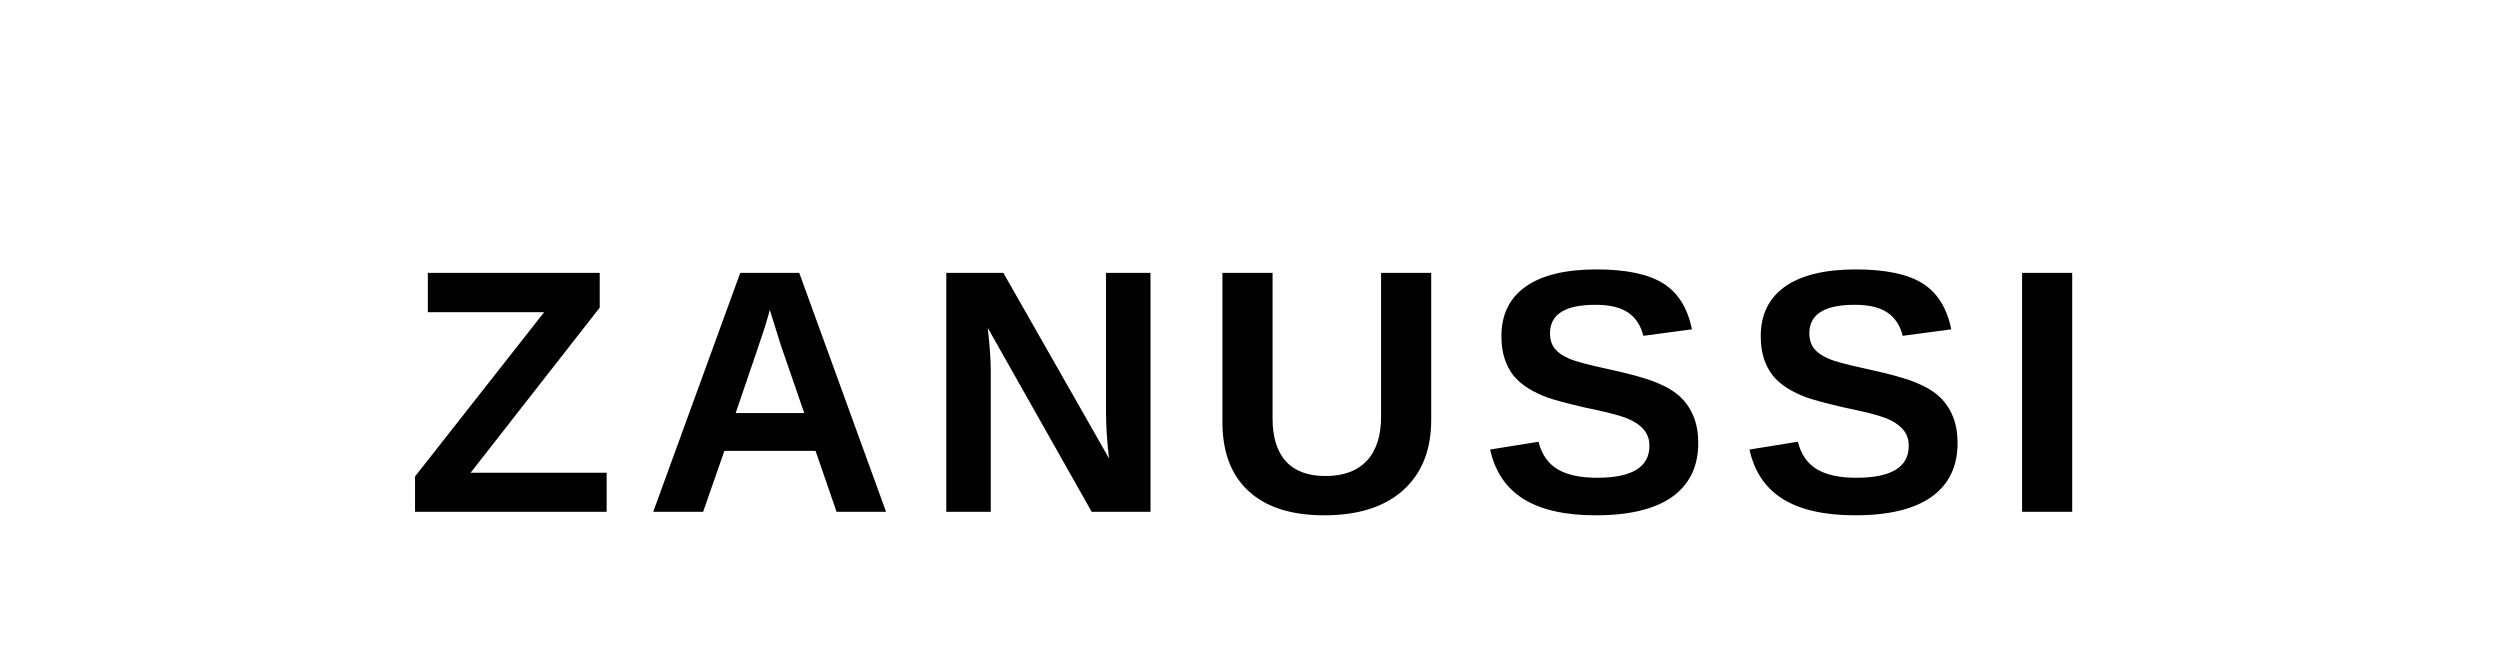
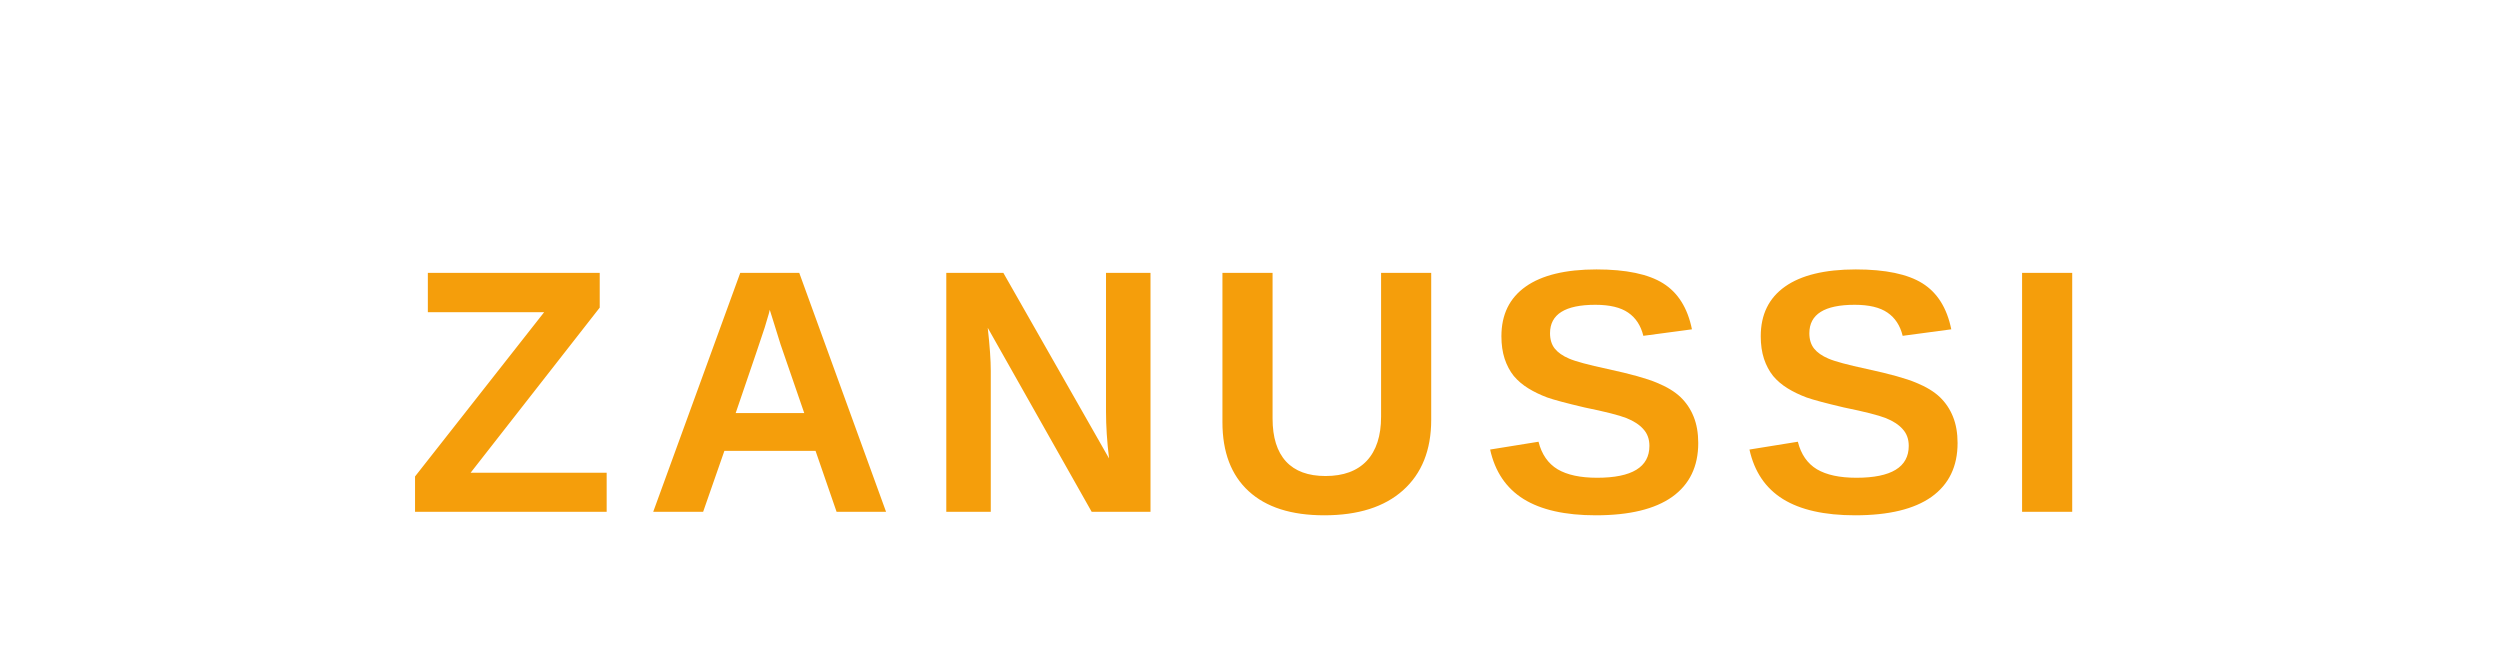
- <svg xmlns="http://www.w3.org/2000/svg" viewBox="0 0 180 48" fill="currentColor">
-   <text x="50%" y="62%" dominant-baseline="middle" text-anchor="middle" font-family="'Outfit', 'Helvetica Neue', Arial, sans-serif" font-weight="900" font-size="25" letter-spacing="2">ZANUSSI</text>
+ <svg xmlns="http://www.w3.org/2000/svg" viewBox="0 0 180 48">
+   <text x="50%" y="62%" dominant-baseline="middle" text-anchor="middle" font-family="'Outfit', 'Helvetica Neue', Arial, sans-serif" font-weight="900" font-size="25" letter-spacing="2" fill="#F59E0B">ZANUSSI</text>
</svg>
